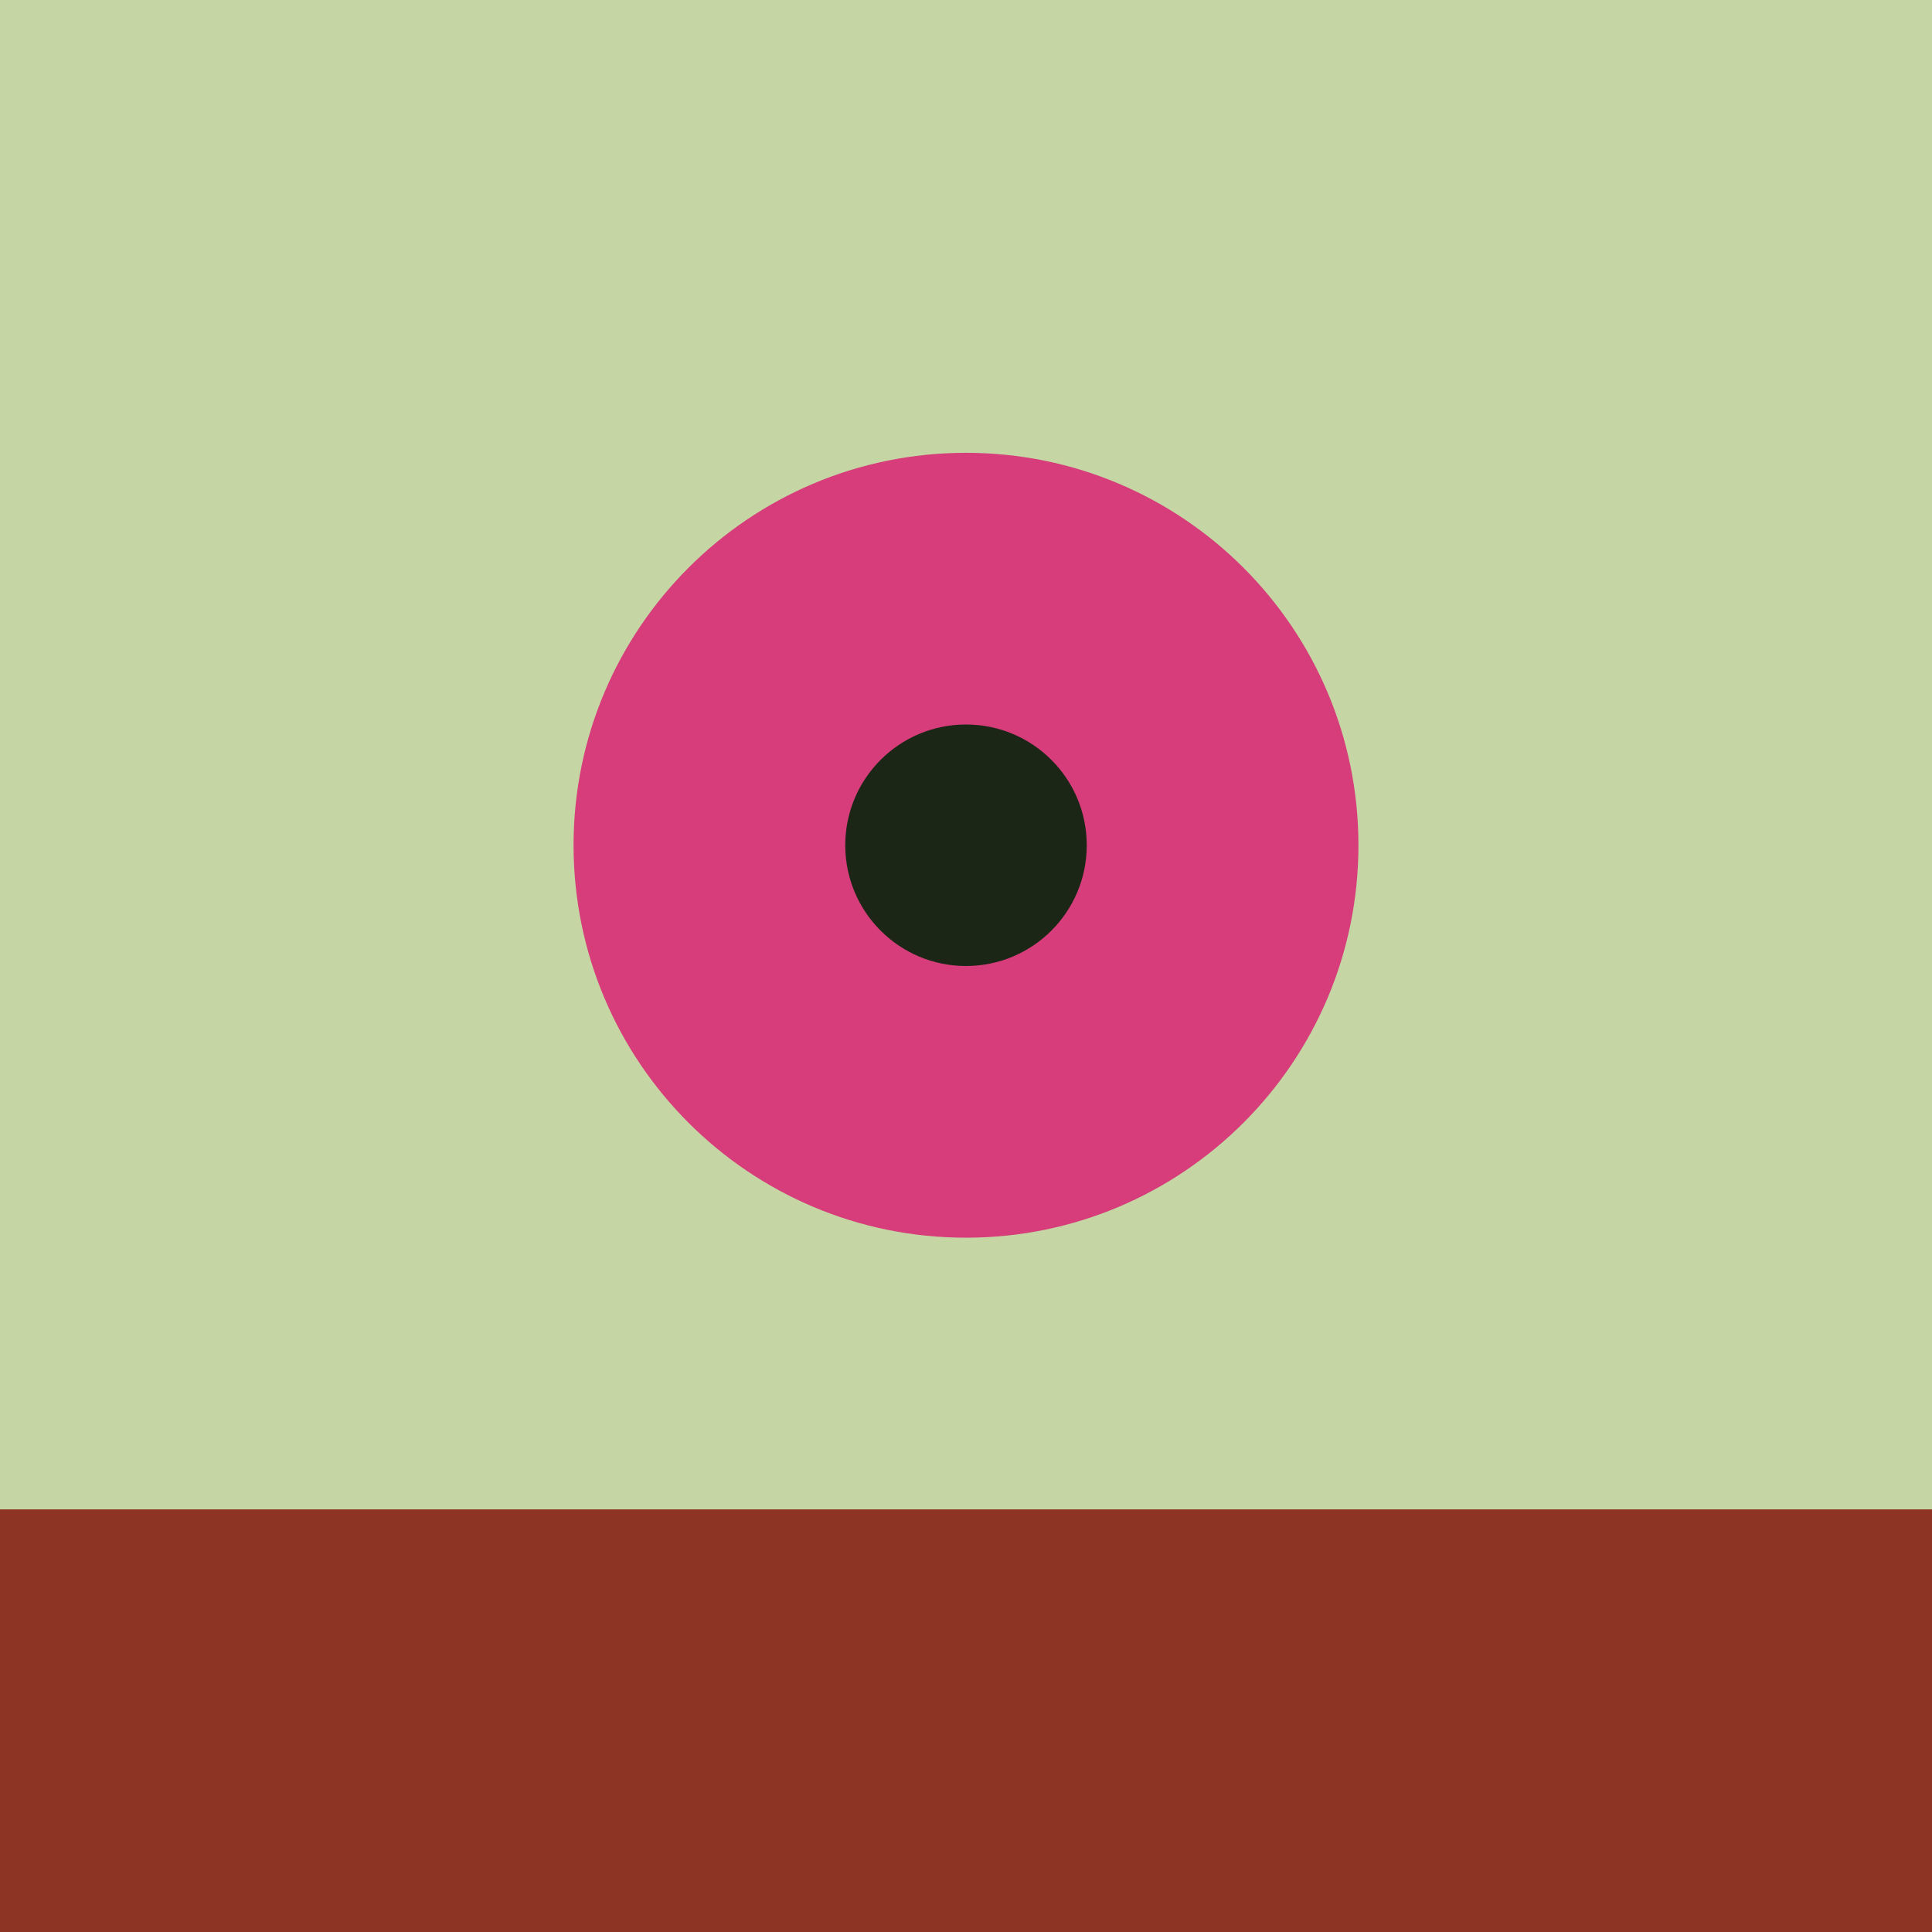
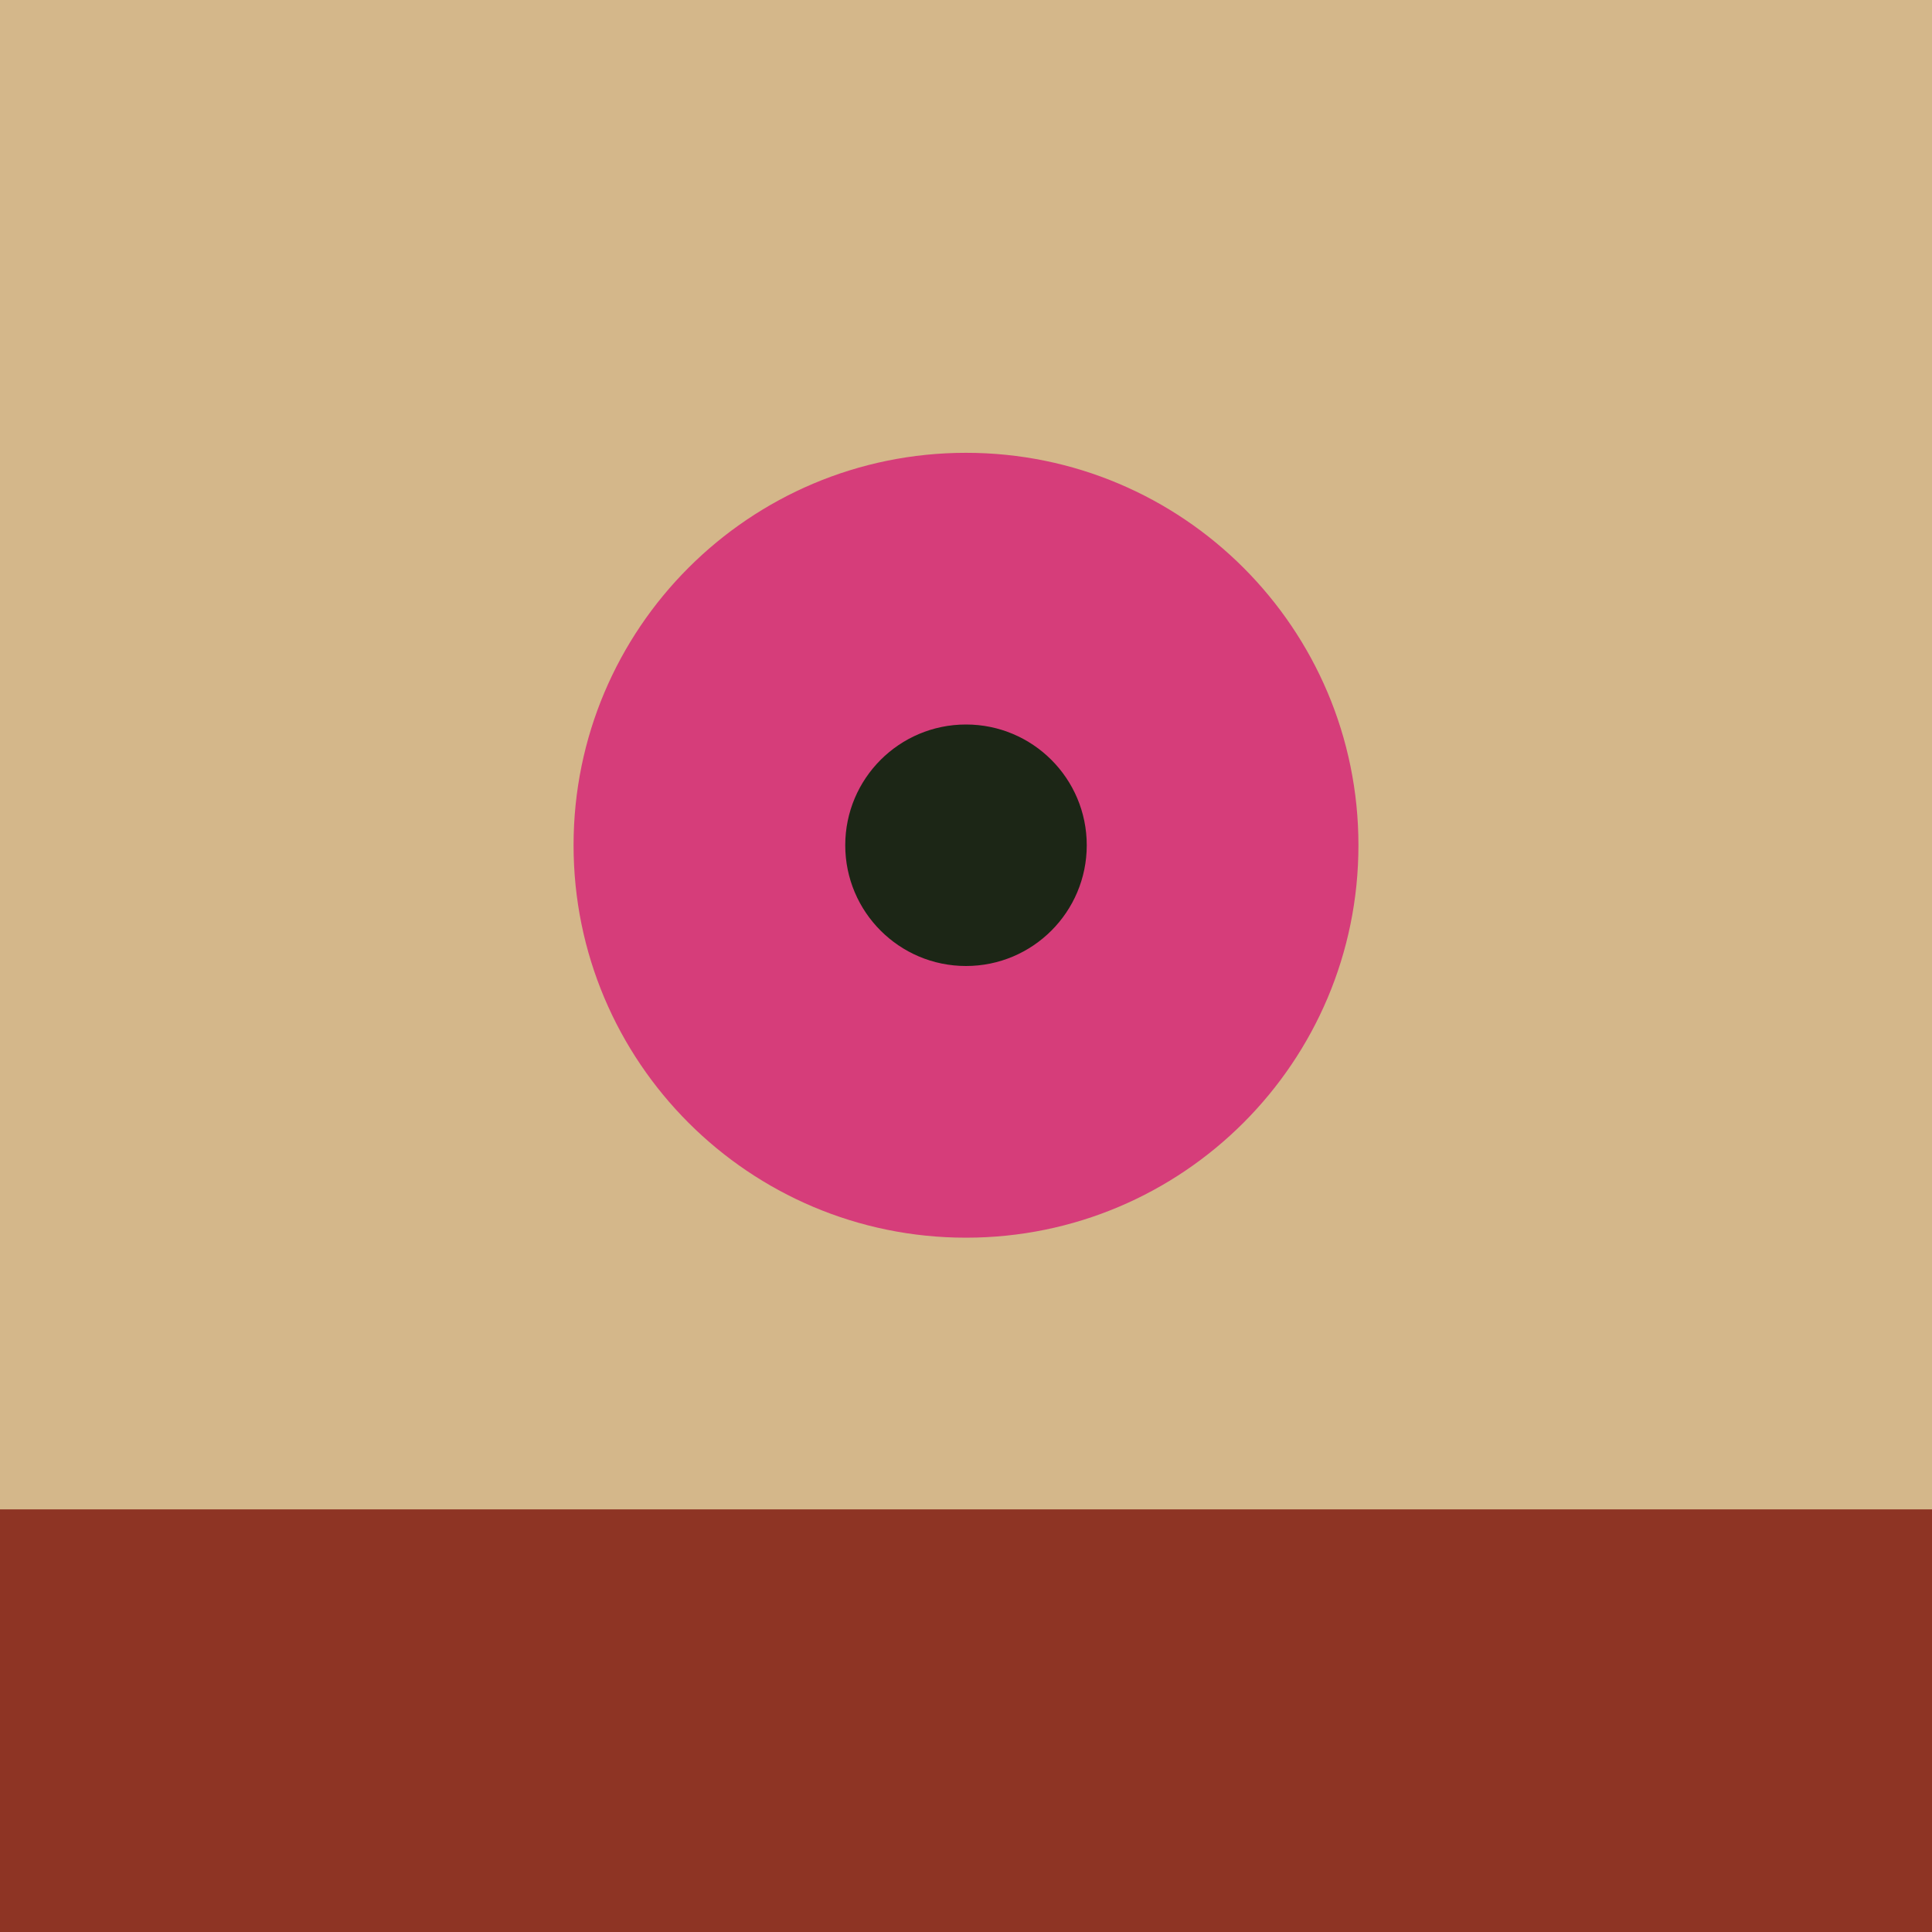
<svg xmlns="http://www.w3.org/2000/svg" viewBox="0 0 64 64">
-   <rect width="64" height="64" fill="#C5D6A4" />
+   <rect width="64" height="64" fill="#D4B78A" />
  <rect y="50" width="64" height="14" fill="#8E3424" />
  <circle cx="32" cy="28" r="13" fill="#D63D7A" />
  <circle cx="32" cy="28" r="4" fill="#1C2616" />
</svg>
